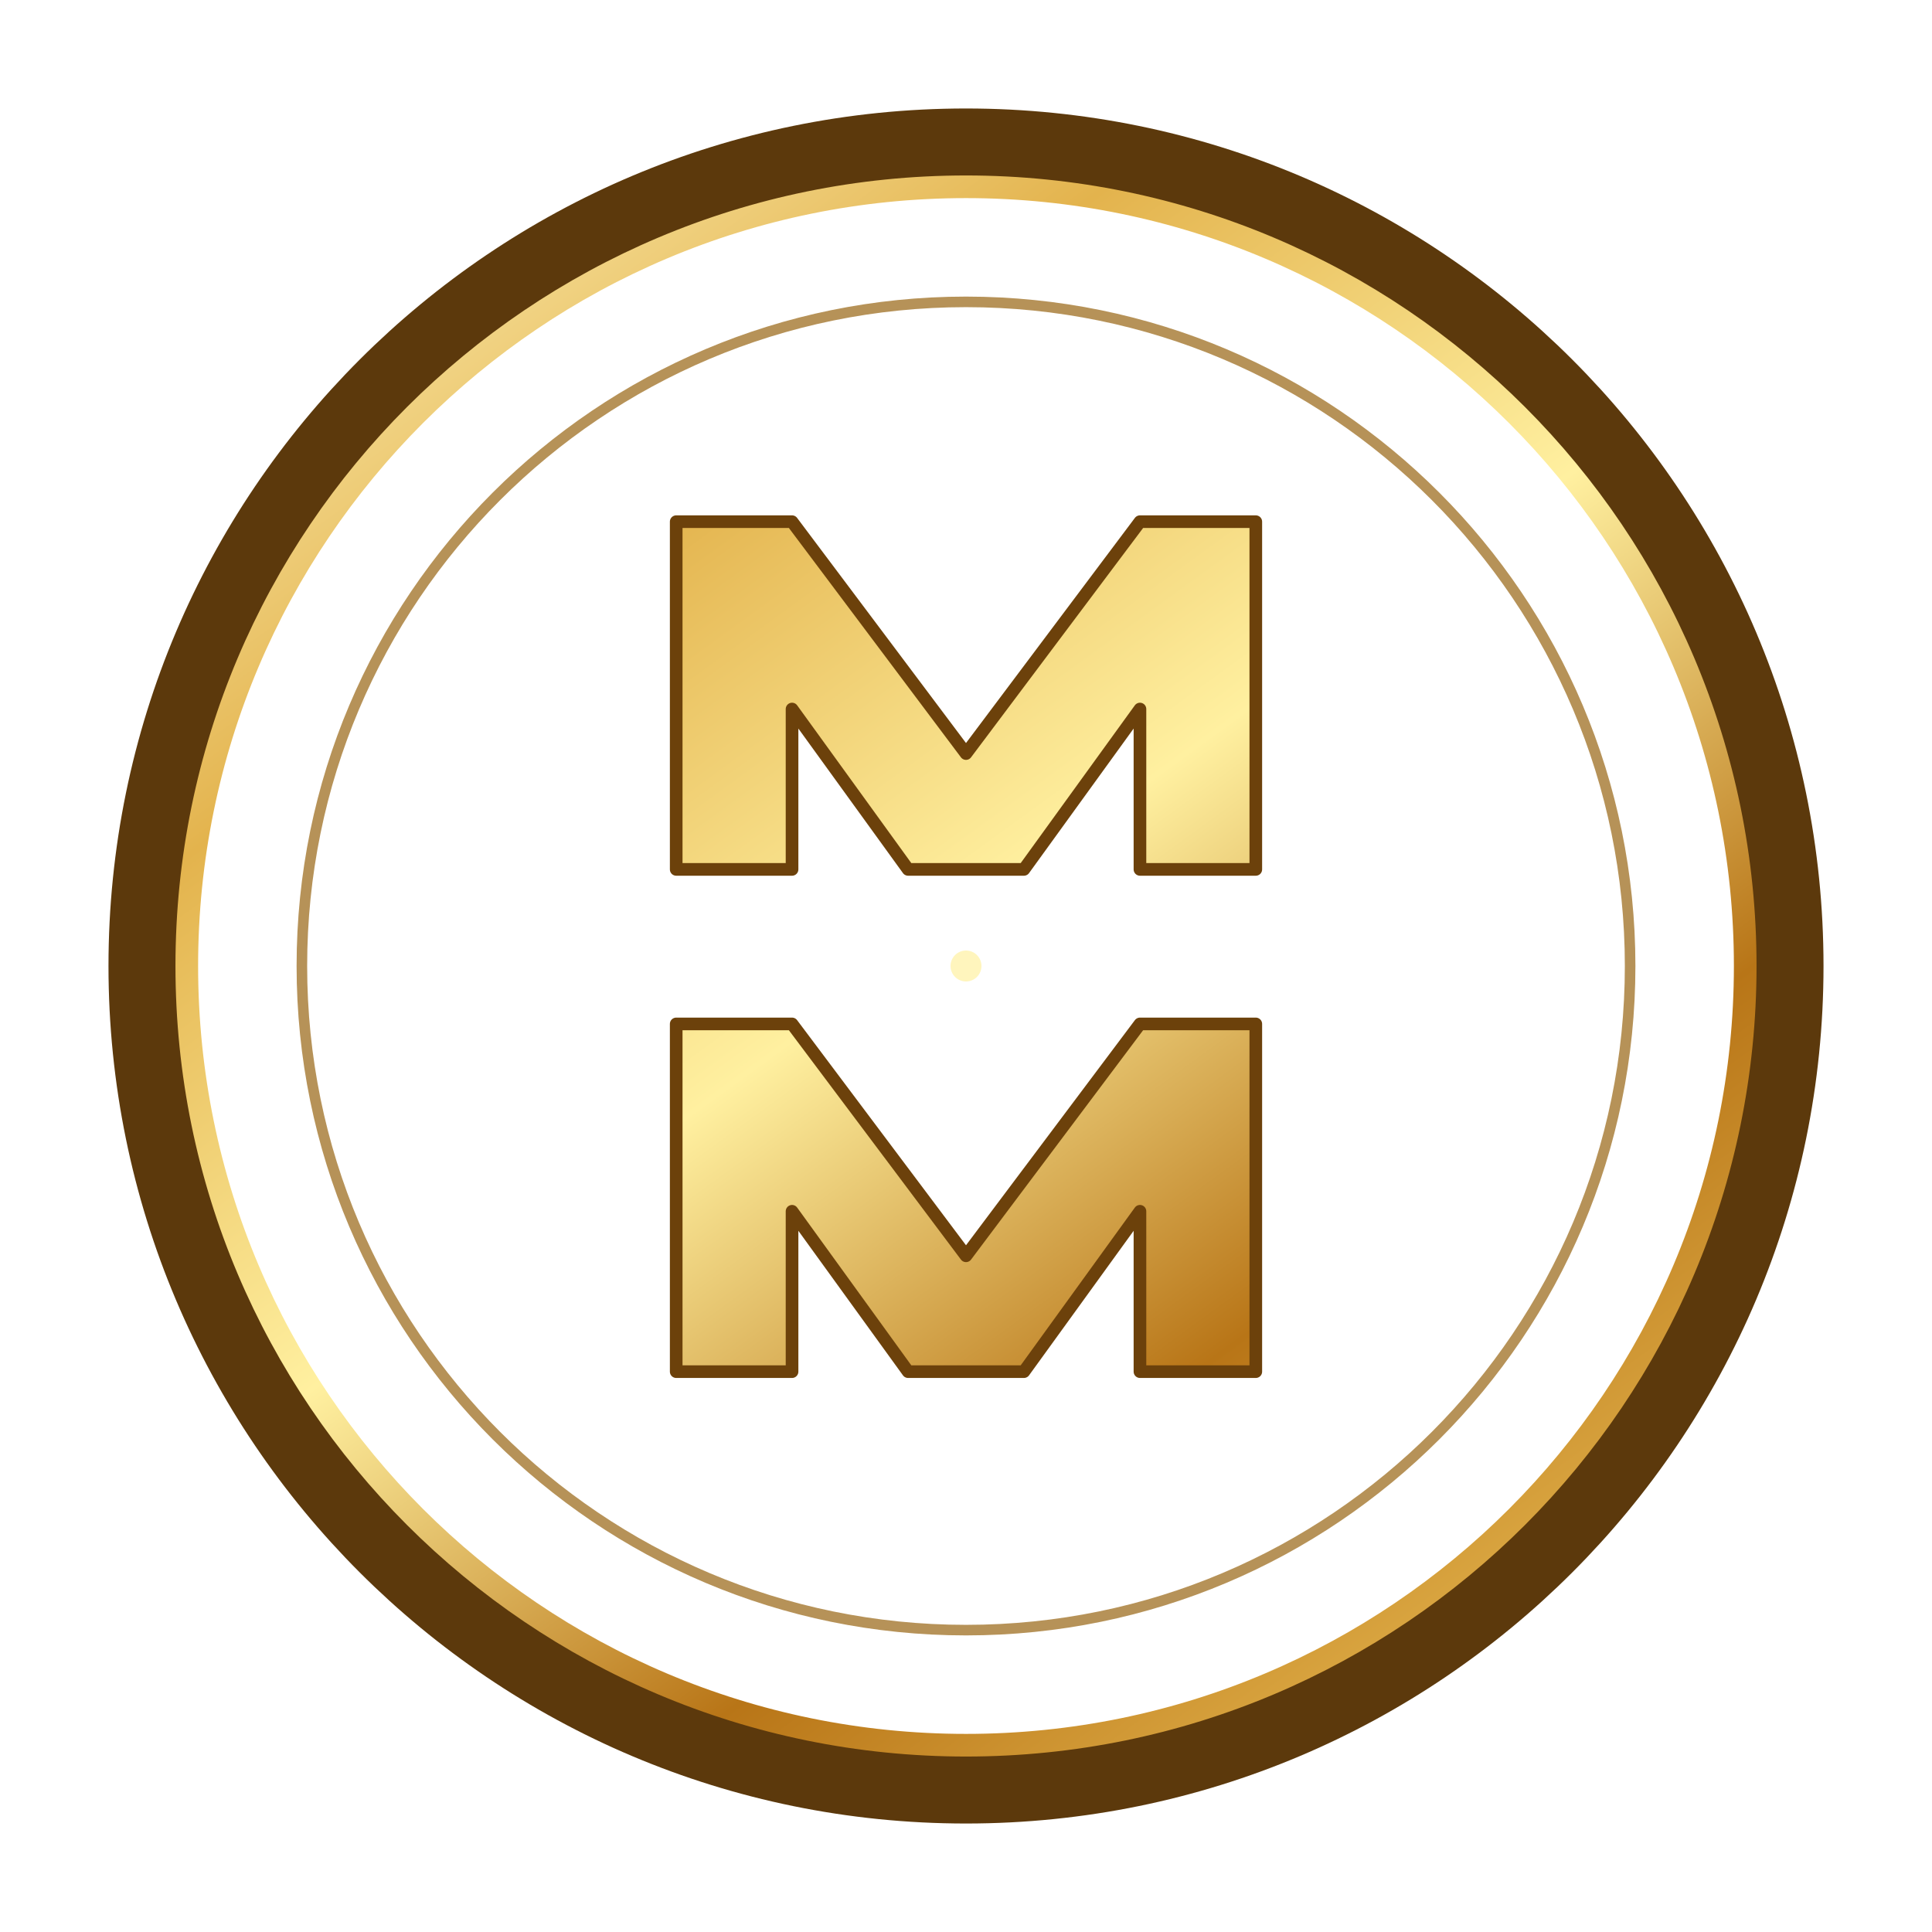
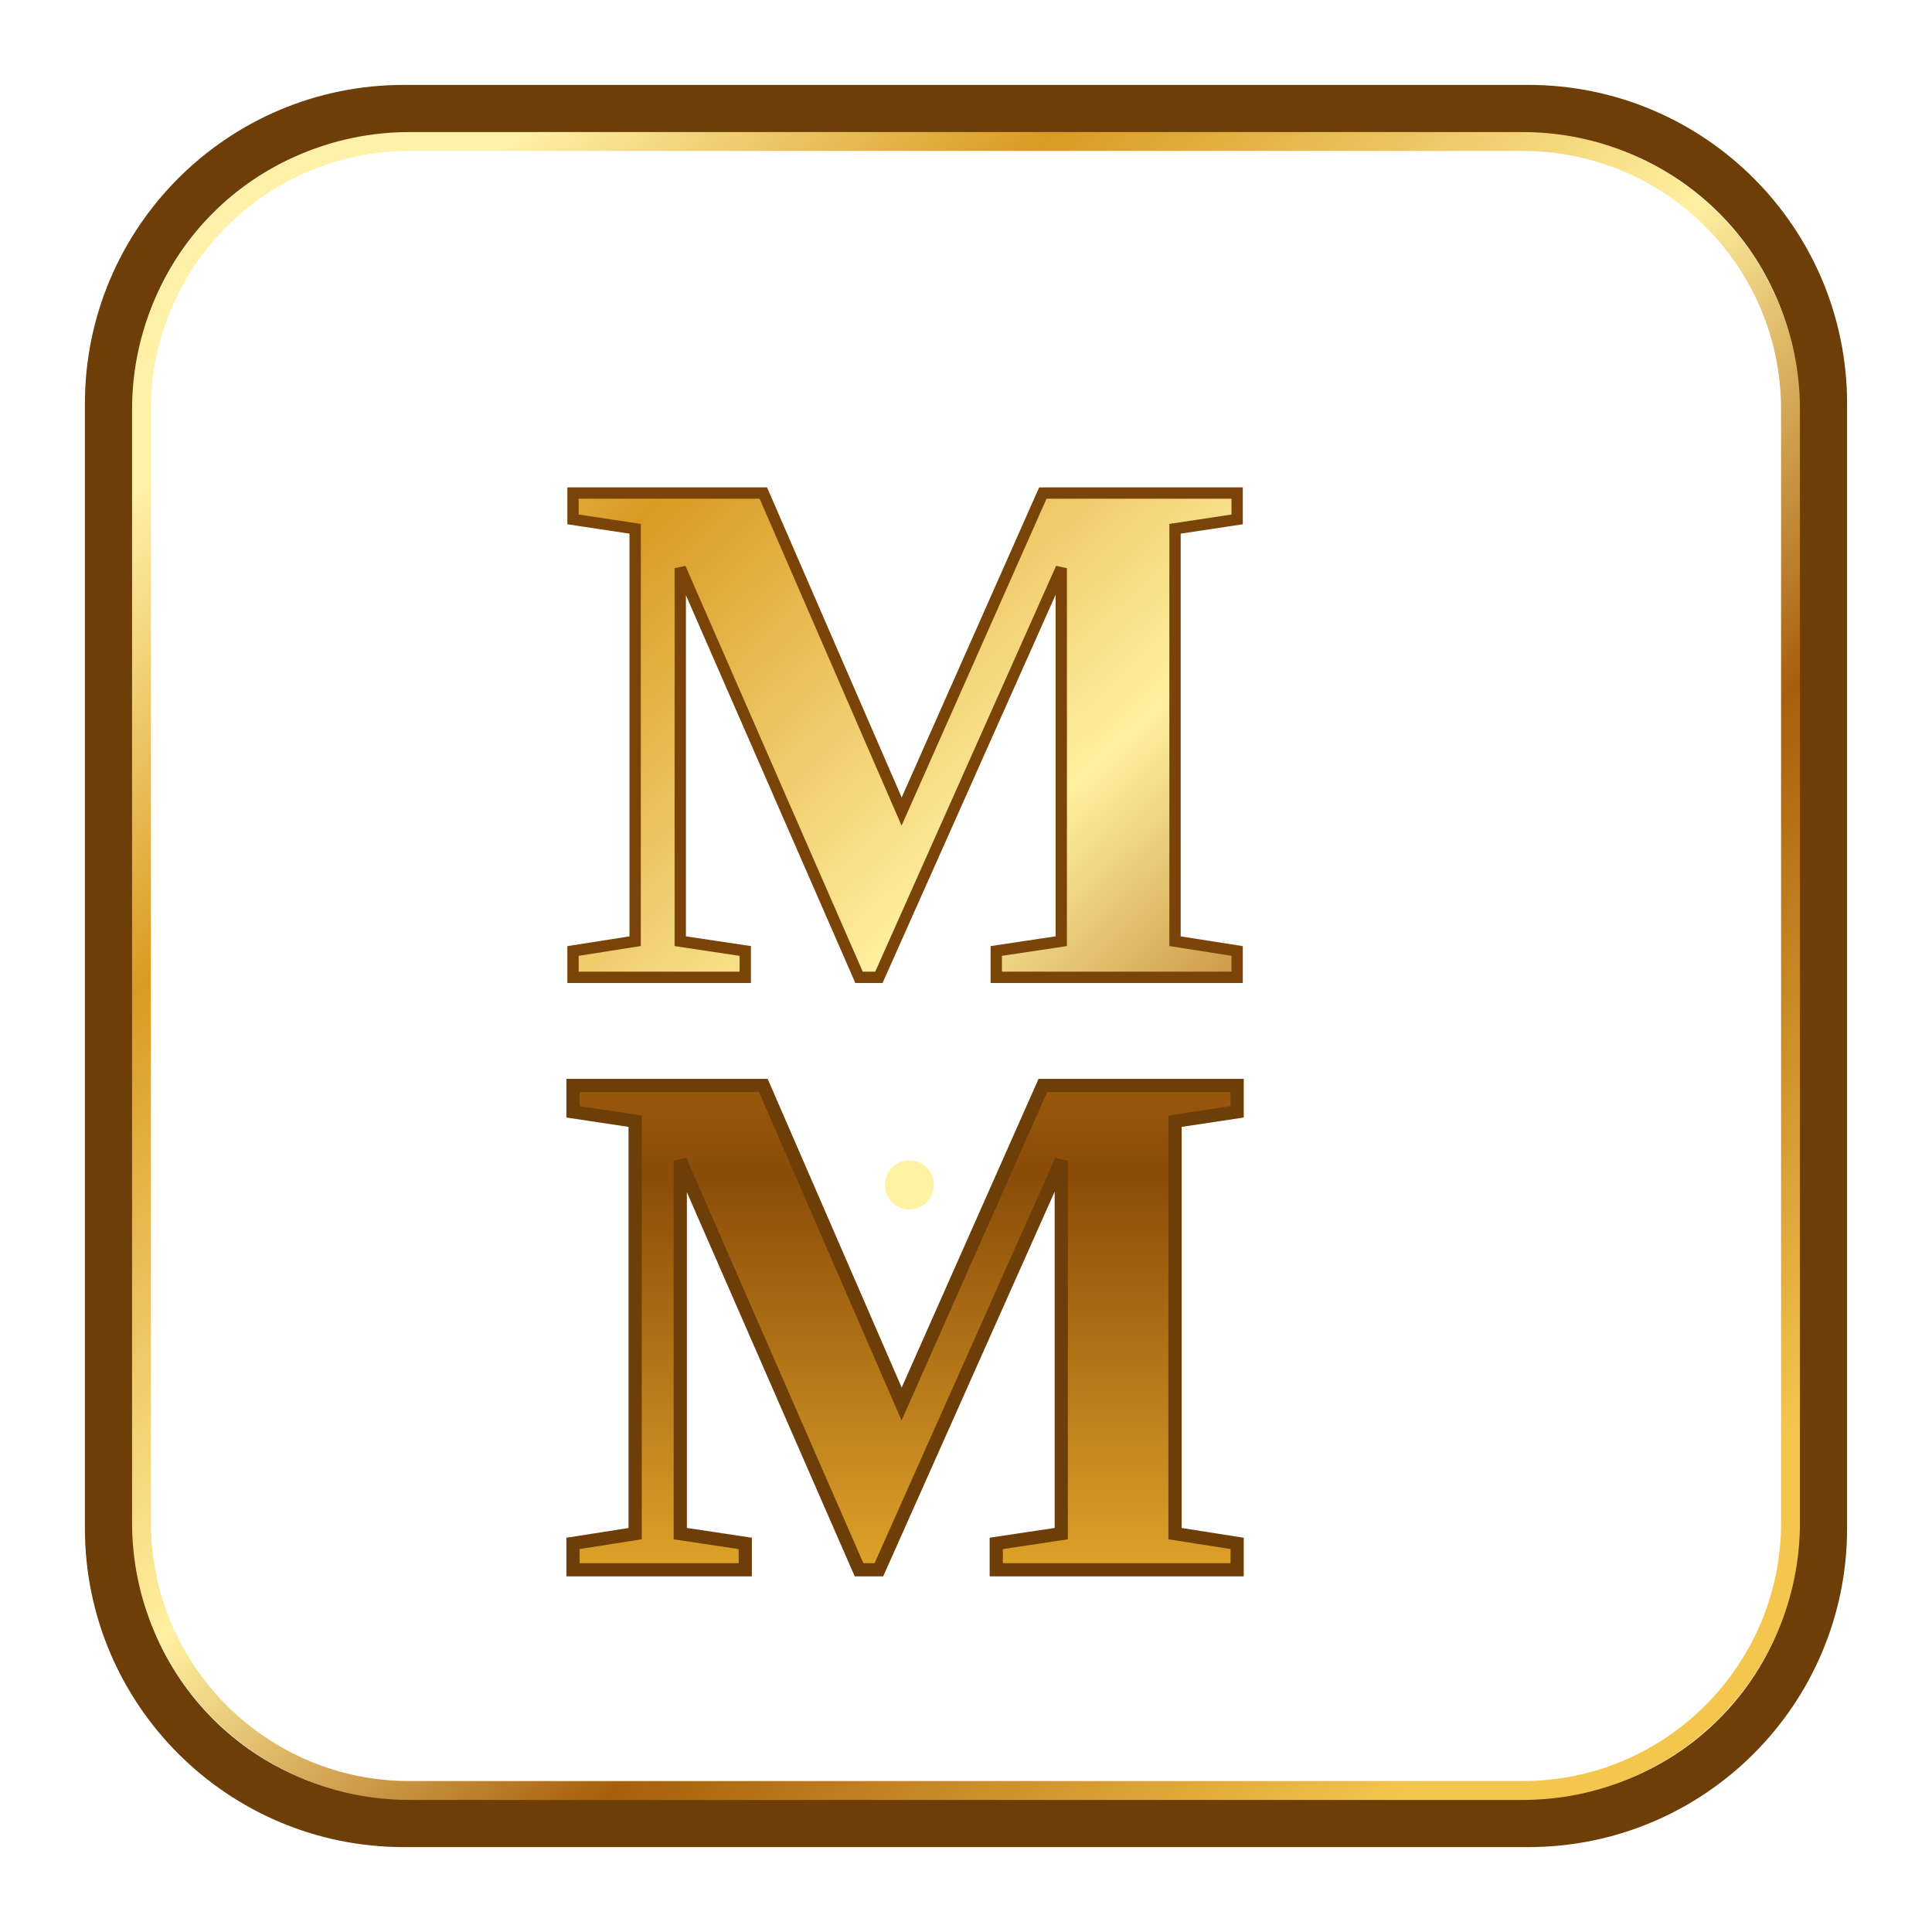
<svg xmlns="http://www.w3.org/2000/svg" width="1024" height="1024" viewBox="0 0 1024 1024" fill="none">
  <defs>
-     <linearGradient id="gold" x1="184" y1="61" x2="840" y2="963" gradientUnits="userSpaceOnUse">
-       <stop stop-color="#FFF4BB" />
-       <stop offset="0.24" stop-color="#E3B34D" />
-       <stop offset="0.48" stop-color="#FFF0A0" />
-       <stop offset="0.72" stop-color="#B87517" />
-       <stop offset="1" stop-color="#F2C95F" />
+     <linearGradient id="goldMain" x1="185" y1="155" x2="844" y2="860" gradientUnits="userSpaceOnUse">
+       <stop stop-color="#FFF1A8" />
+       <stop offset="0.2" stop-color="#D99A22" />
+       <stop offset="0.47" stop-color="#FFF0A1" />
+       <stop offset="0.7" stop-color="#A85F0B" />
+       <stop offset="1" stop-color="#F5C64E" />
+     </linearGradient>
+     <linearGradient id="goldShadow" x1="512" y1="180" x2="512" y2="850" gradientUnits="userSpaceOnUse">
+       <stop stop-color="#FFF0A1" />
+       <stop offset="0.4" stop-color="#C17A16" />
+       <stop offset="0.66" stop-color="#8B4C08" />
+       <stop offset="1" stop-color="#E6A92C" />
    </linearGradient>
  </defs>
-   <circle cx="512" cy="512" r="435" fill="none" stroke="#5C390C" stroke-width="39" />
-   <circle cx="512" cy="512" r="413" fill="none" stroke="url(#gold)" stroke-width="12" />
-   <circle cx="512" cy="512" r="352" fill="none" stroke="#9A6817" stroke-width="5.6" opacity="0.72" />
-   <path d="M358.4 276.5H419.8L512 399.4L604.2 276.5H665.6V460.8H604.2V375.8L542.7 460.8H481.3L419.8 375.8V460.8H358.4V276.5Z" fill="url(#gold)" stroke="#6C410B" stroke-width="6.7" stroke-linejoin="round" />
-   <path d="M358.4 542.7H419.8L512 665.6L604.2 542.7H665.6V727H604.2V642L542.7 727H481.3L419.8 642V727H358.4V542.7Z" fill="url(#gold)" stroke="#6C410B" stroke-width="6.7" stroke-linejoin="round" />
-   <circle cx="512" cy="512" r="8.2" fill="#FFF5BD" />
+   <rect x="58" y="58" width="908" height="908" rx="156" stroke="#6D3E07" stroke-width="26" />
+   <rect x="75" y="75" width="874" height="874" rx="142" stroke="url(#goldMain)" stroke-width="10" />
+   <text x="482" y="518" text-anchor="middle" font-family="Georgia, Times New Roman, serif" font-size="392" font-weight="900" letter-spacing="-32" fill="url(#goldMain)" stroke="#7A4307" stroke-width="6">M</text>
+   <text x="482" y="832" text-anchor="middle" font-family="Georgia, Times New Roman, serif" font-size="392" font-weight="900" letter-spacing="-32" fill="url(#goldShadow)" stroke="#6D3E07" stroke-width="7">M</text>
+   <circle cx="482" cy="628" r="13" fill="#FFF2A2" />
</svg>
